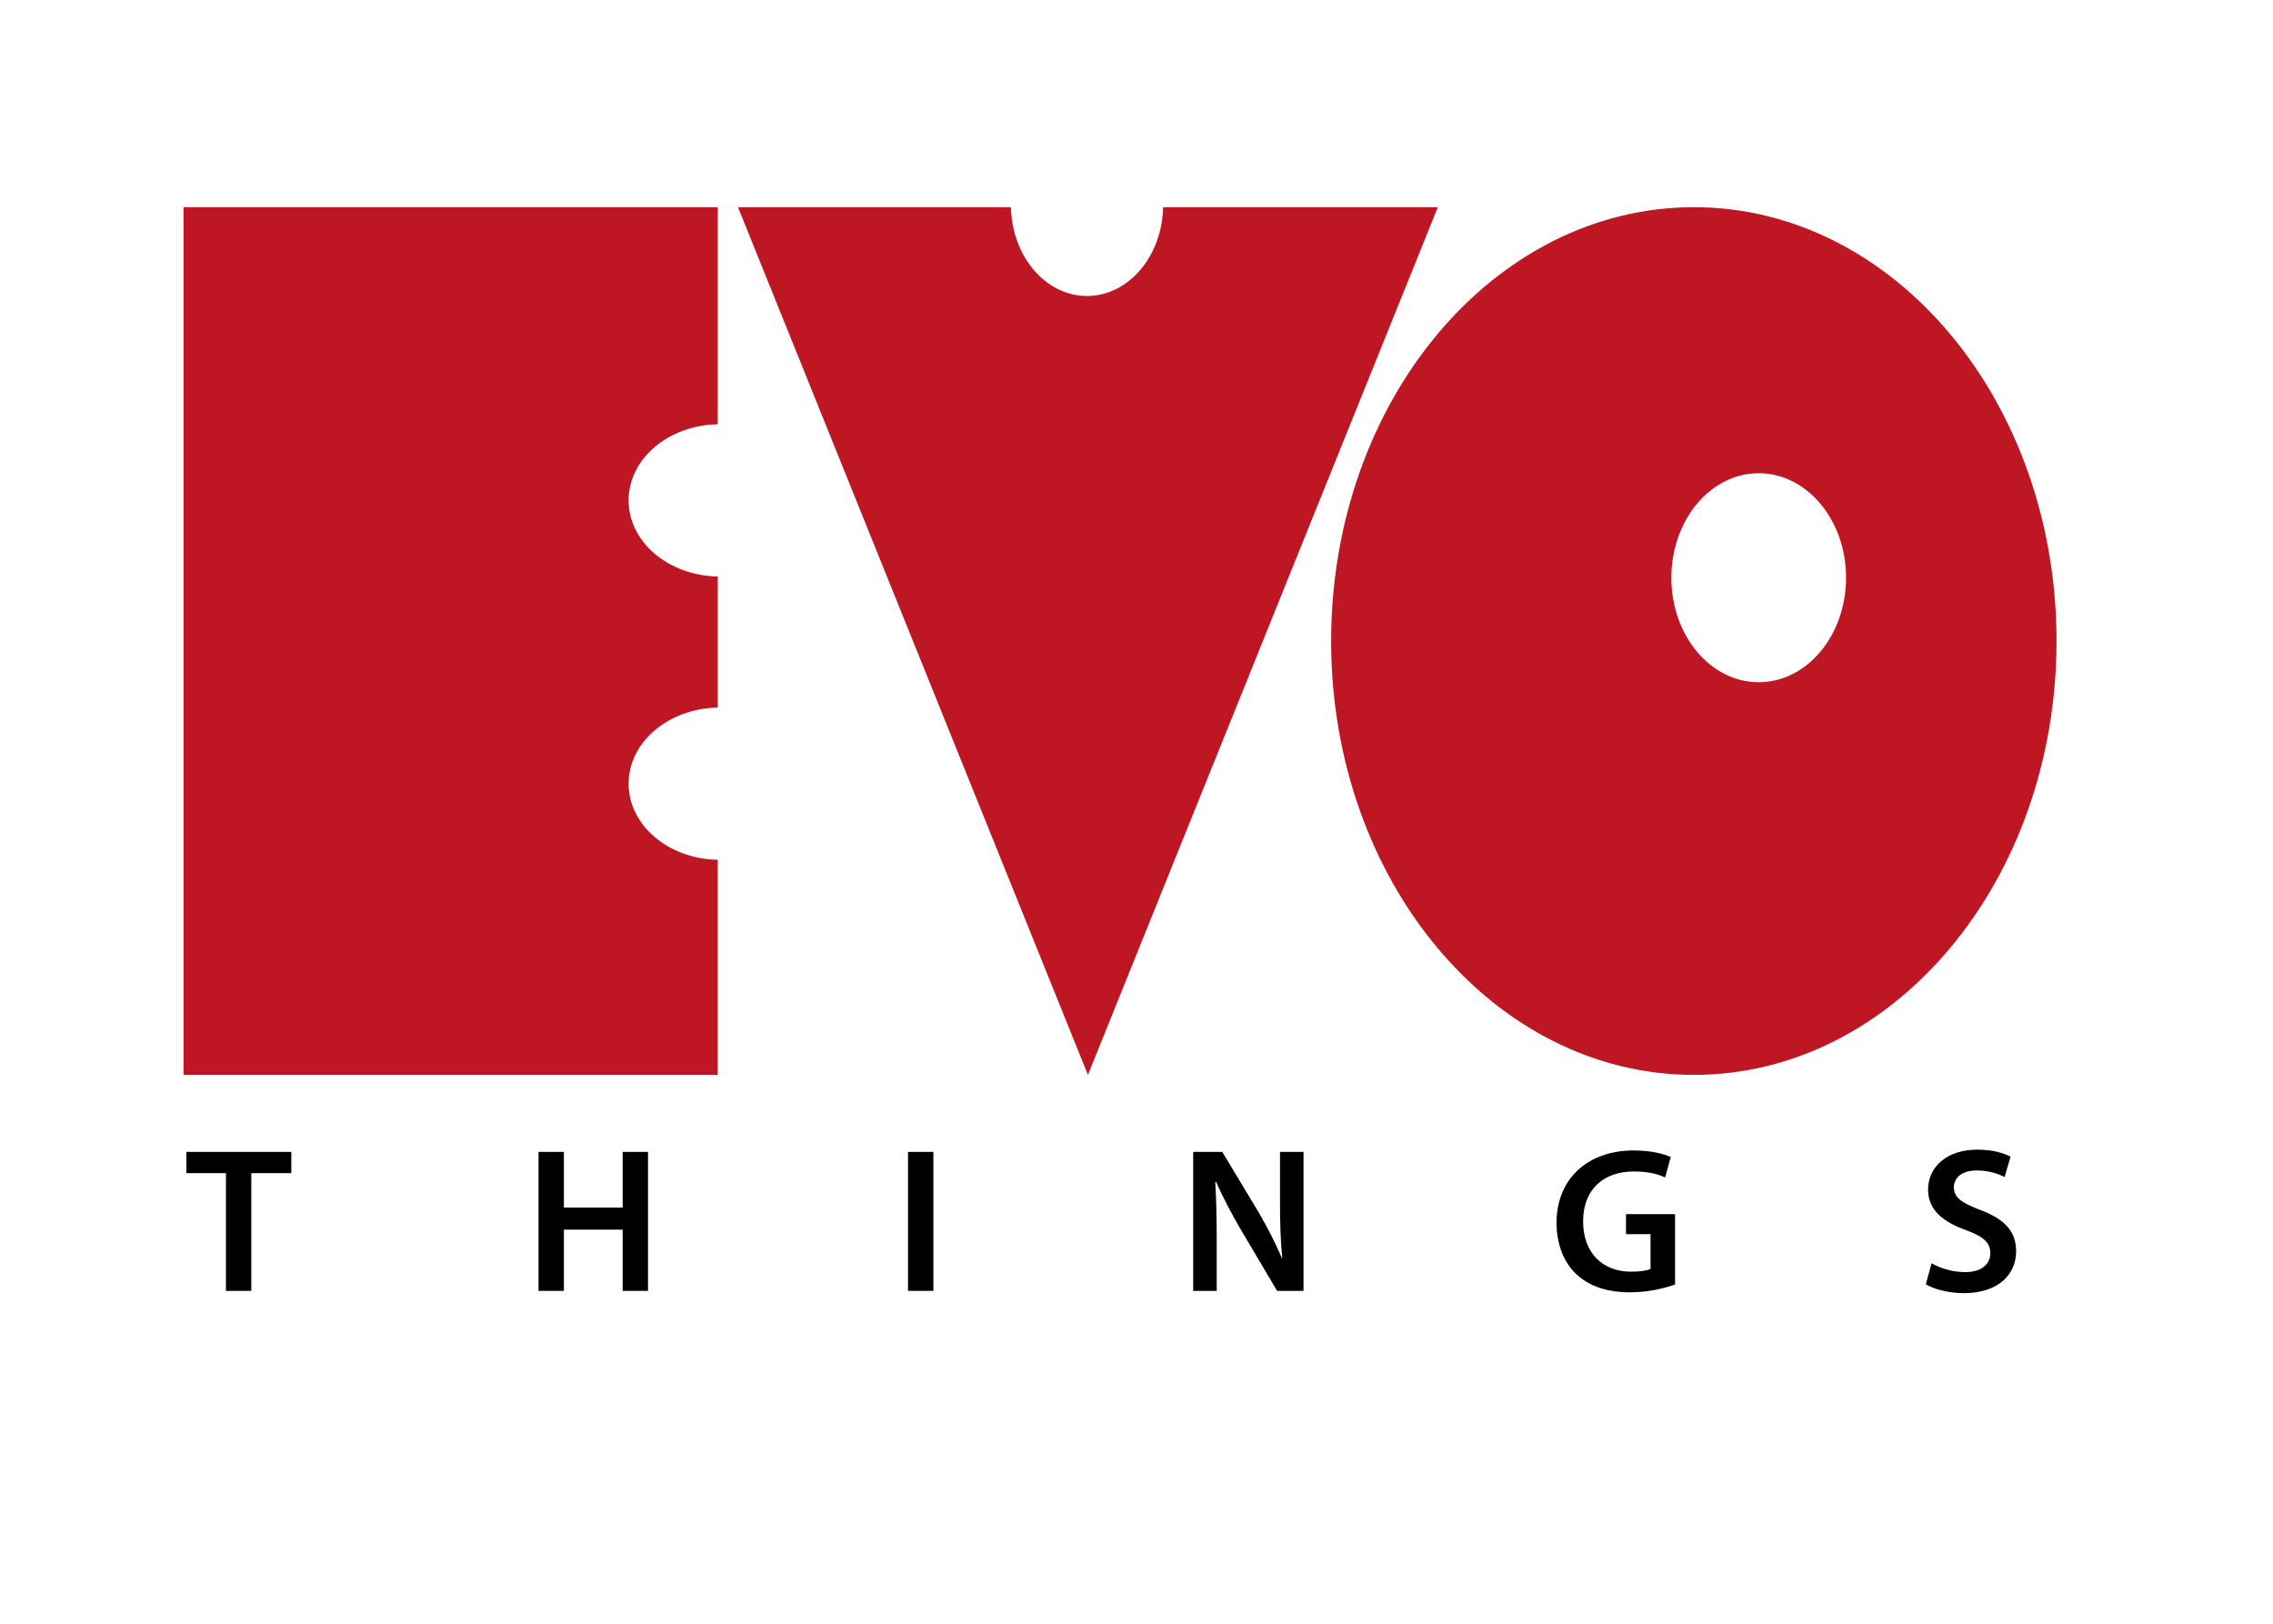
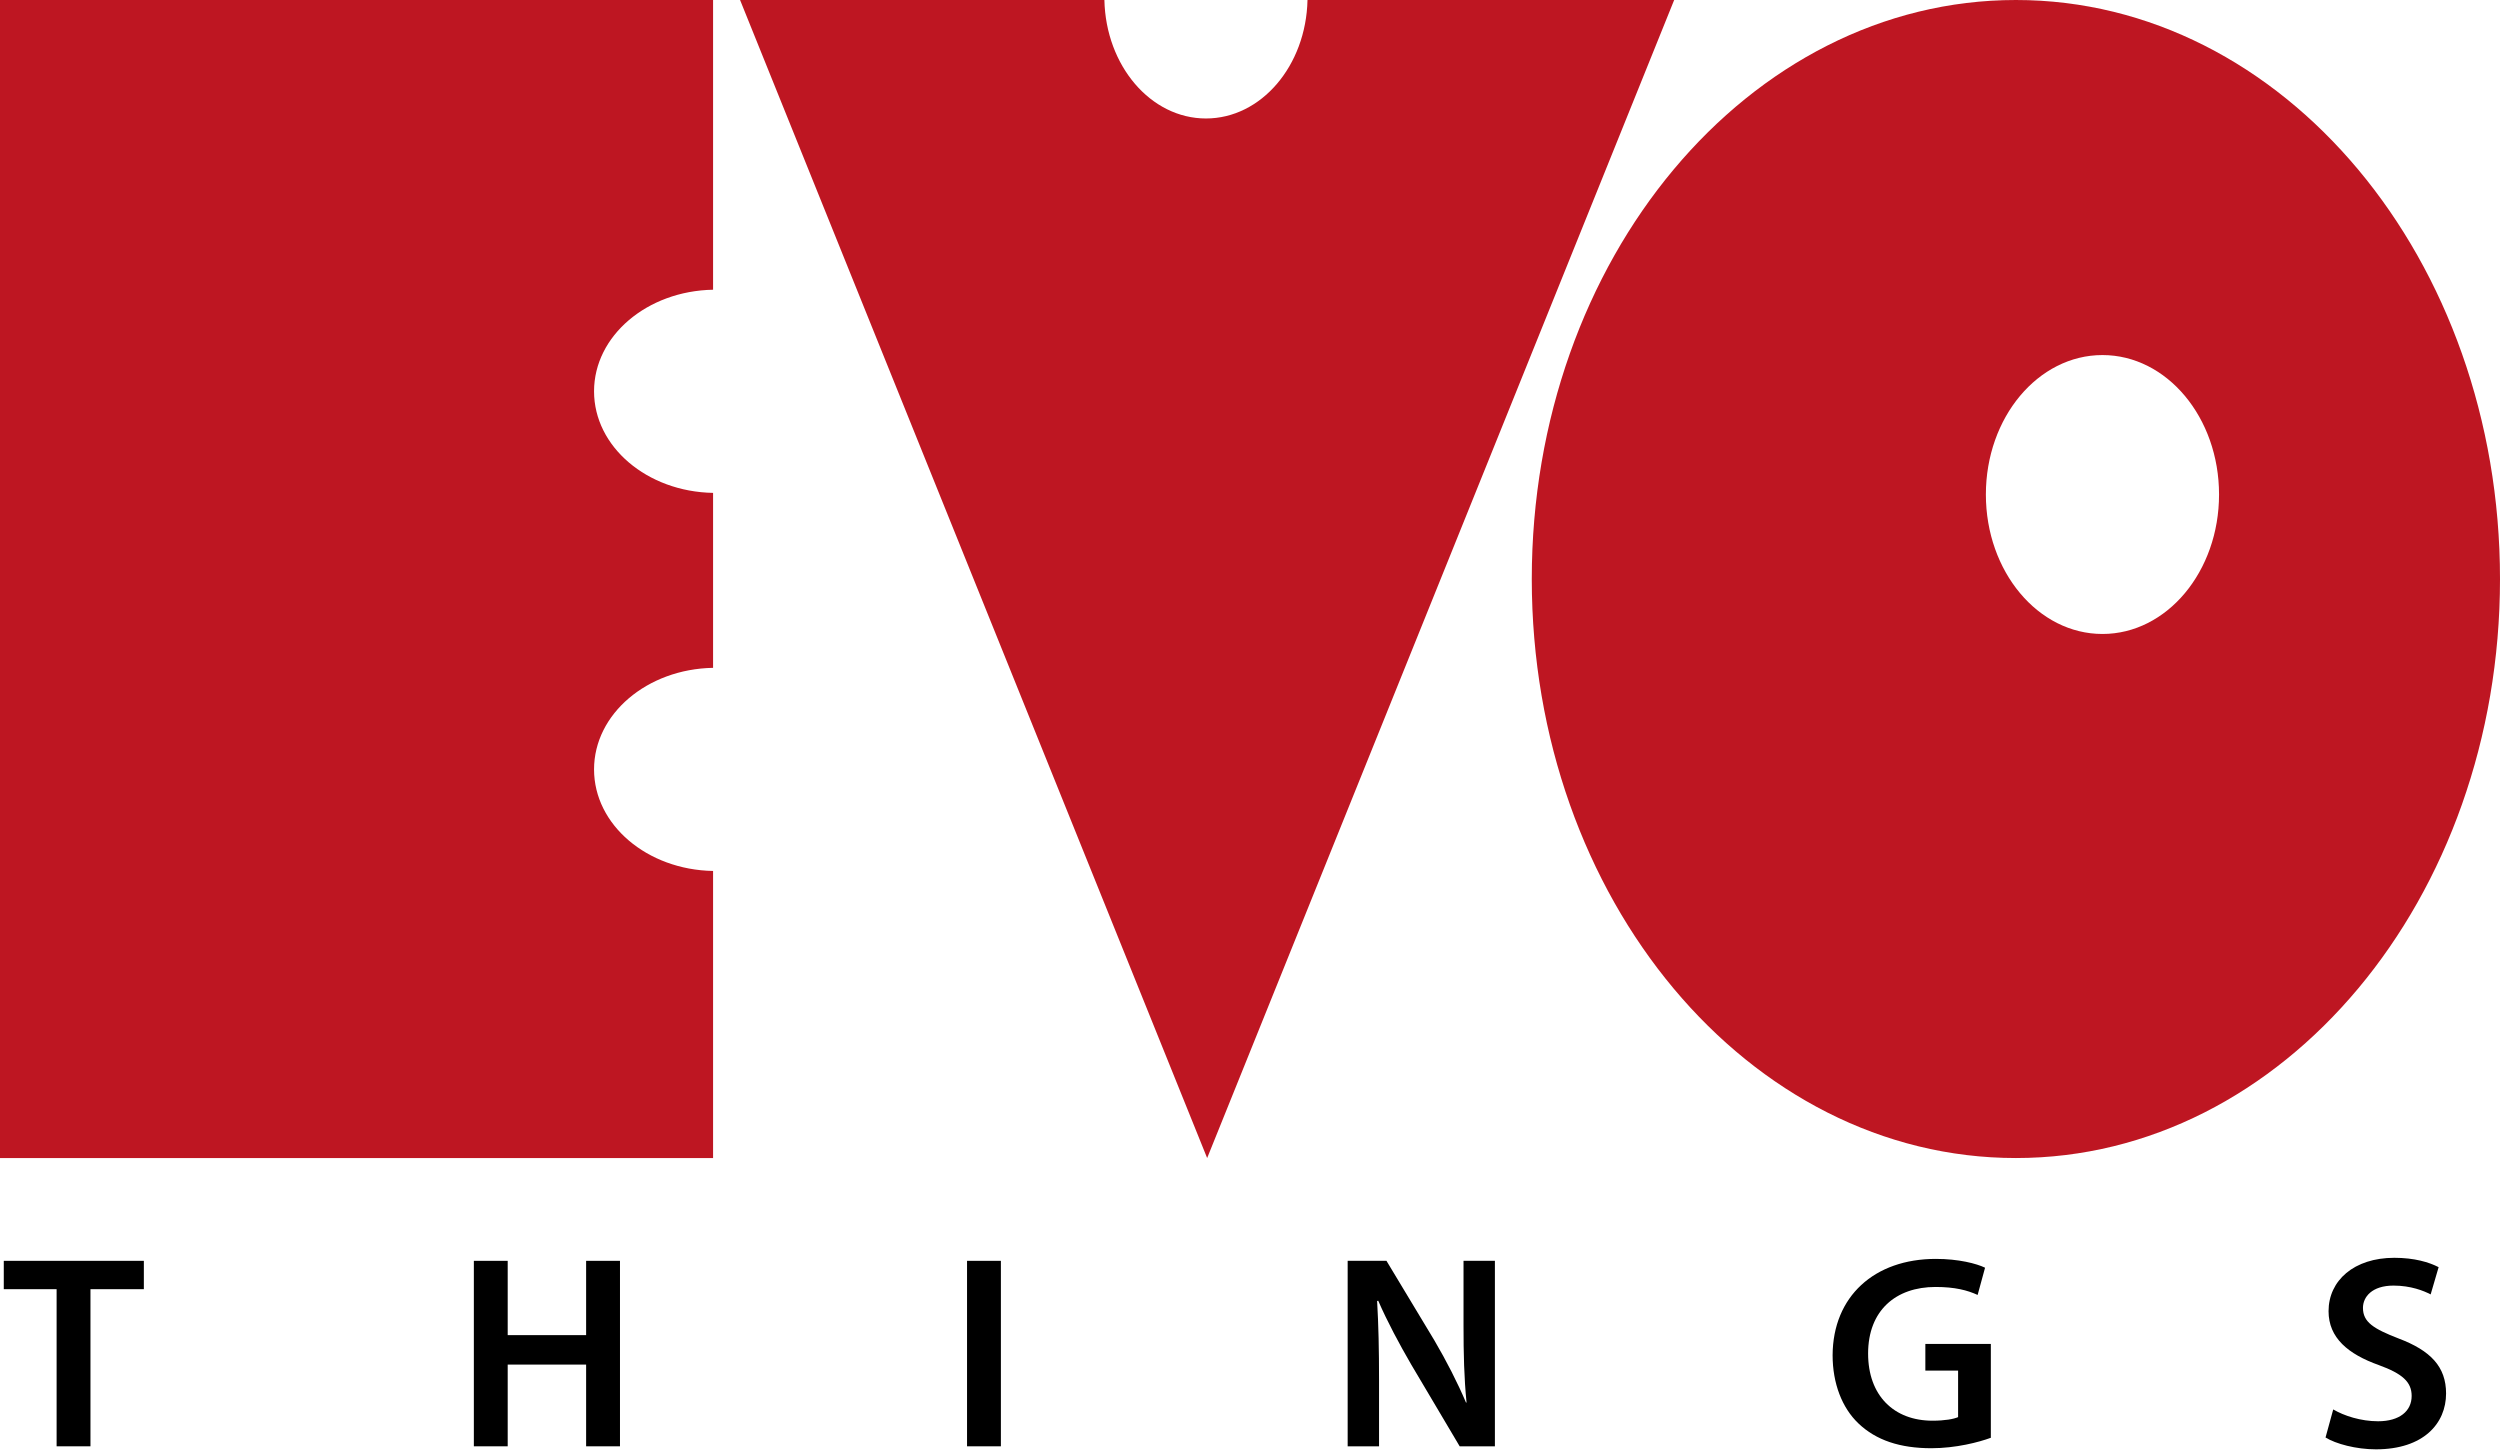
- <svg xmlns="http://www.w3.org/2000/svg" version="1.1" id="Layer_1" x="0px" y="0px" width="396.85px" height="283.46px" viewBox="0 0 396.85 283.46" enable-background="new 0 0 396.85 283.46" xml:space="preserve">
+ <svg xmlns="http://www.w3.org/2000/svg" version="1.1" id="Layer_1" x="0px" y="0px" width="327.012px" height="189.58px" viewBox="0 0 327.012 189.58" enable-background="new 0 0 327.012 189.58" xml:space="preserve">
  <g>
-     <path d="M39.449,204.802h-6.911v-3.708h18.322v3.708h-6.983v20.553h-4.427V204.802z" />
-     <path d="M98.452,201.094v9.719h10.259v-9.719h4.428v24.261h-4.428v-10.69H98.452v10.69h-4.427v-24.261H98.452z" />
-     <path d="M162.964,201.094v24.261h-4.427v-24.261H162.964z" />
-     <path d="M208.324,225.354v-24.261h5.076l6.264,10.402c1.583,2.7,3.023,5.508,4.139,8.136h0.072   c-0.324-3.24-0.396-6.372-0.396-10.079v-8.459h4.104v24.261h-4.607l-6.335-10.69c-1.548-2.664-3.132-5.615-4.319-8.351   l-0.145,0.035c0.181,3.132,0.252,6.336,0.252,10.331v8.675H208.324z" />
-     <path d="M292.454,224.239c-1.548,0.575-4.571,1.367-7.775,1.367c-4.104,0-7.235-1.044-9.538-3.239   c-2.16-2.052-3.384-5.256-3.384-8.927c0.036-7.703,5.472-12.599,13.498-12.599c2.988,0,5.327,0.612,6.443,1.152l-0.972,3.563   c-1.332-0.612-2.952-1.044-5.508-1.044c-5.184,0-8.818,3.06-8.818,8.711c0,5.507,3.383,8.782,8.423,8.782   c1.62,0,2.771-0.216,3.348-0.468v-6.083h-4.283v-3.491h8.566V224.239z" />
-     <path d="M337.24,220.531c1.404,0.828,3.6,1.548,5.867,1.548c2.808,0,4.392-1.332,4.392-3.312c0-1.836-1.224-2.916-4.283-4.031   c-4.031-1.44-6.587-3.563-6.587-7.056c0-3.995,3.312-6.982,8.603-6.982c2.628,0,4.535,0.575,5.795,1.224l-1.043,3.563   c-0.9-0.468-2.592-1.152-4.859-1.152c-2.809,0-3.996,1.477-3.996,2.916c0,1.872,1.404,2.735,4.644,3.995   c4.212,1.584,6.228,3.708,6.228,7.199c0,3.924-2.952,7.308-9.18,7.308c-2.591,0-5.255-0.72-6.587-1.548L337.24,220.531z" />
+     <path d="M7.405,168.631H0.494v-3.708h18.322v3.708h-6.983v20.553H7.405V168.631z" />
+     <path d="M66.409,164.923v9.719h10.259v-9.719h4.428v24.261h-4.428v-10.69H66.409v10.69h-4.427v-24.261H66.409z" />
+     <path d="M130.921,164.923v24.261h-4.427v-24.261H130.921z" />
+     <path d="M176.281,189.184v-24.261h5.076l6.264,10.402c1.583,2.7,3.023,5.508,4.139,8.136h0.072   c-0.324-3.24-0.396-6.372-0.396-10.079v-8.459h4.104v24.261h-4.607l-6.335-10.69c-1.548-2.664-3.132-5.615-4.319-8.351   l-0.145,0.035c0.181,3.132,0.252,6.336,0.252,10.331v8.675H176.281z" />
+     <path d="M260.411,188.068c-1.548,0.575-4.571,1.367-7.775,1.367c-4.104,0-7.235-1.044-9.538-3.239   c-2.16-2.052-3.384-5.256-3.384-8.927c0.036-7.703,5.472-12.599,13.498-12.599c2.988,0,5.327,0.612,6.443,1.152l-0.972,3.563   c-1.332-0.612-2.952-1.044-5.508-1.044c-5.184,0-8.818,3.06-8.818,8.711c0,5.507,3.383,8.782,8.423,8.782   c1.62,0,2.771-0.216,3.348-0.468v-6.083h-4.283v-3.491h8.566V188.068z" />
+     <path d="M305.197,184.36c1.404,0.828,3.6,1.548,5.867,1.548c2.808,0,4.392-1.332,4.392-3.312c0-1.836-1.224-2.916-4.283-4.031   c-4.031-1.44-6.587-3.563-6.587-7.056c0-3.995,3.312-6.982,8.603-6.982c2.628,0,4.535,0.575,5.795,1.224l-1.043,3.563   c-0.9-0.468-2.592-1.152-4.859-1.152c-2.809,0-3.996,1.477-3.996,2.916c0,1.872,1.404,2.735,4.644,3.995   c4.212,1.584,6.228,3.708,6.228,7.199c0,3.924-2.952,7.308-9.18,7.308c-2.591,0-5.255-0.72-6.587-1.548L305.197,184.36z" />
  </g>
-   <path fill="#BE1622" d="M203.071,36.171c-0.186,8.595-6.055,15.498-13.284,15.498c-7.229,0-13.099-6.903-13.284-15.497h-47.654  l61.096,151.477l61.088-151.478H203.071z" />
+   <path fill="#BE1622" d="M171.028,0c-0.186,8.595-6.055,15.498-13.284,15.498c-7.229,0-13.099-6.903-13.284-15.497H96.805  l61.096,151.477L218.989,0H171.028z" />
  <g>
    <g>
      <g>
        <g>
-           <path fill="#BE1622" d="M109.748,136.813c0-7.249,6.942-13.134,15.57-13.287v-22.884c-8.627-0.153-15.57-6.037-15.57-13.287      c0-7.25,6.942-13.134,15.57-13.288V36.171H32.043v151.477h93.274v-37.551C116.689,149.944,109.748,144.063,109.748,136.813z" />
+           <path fill="#BE1622" d="M77.704,100.643c0-7.249,6.942-13.134,15.57-13.287V64.472c-8.627-0.153-15.57-6.037-15.57-13.287      c0-7.25,6.942-13.134,15.57-13.288V0H0v151.477h93.274v-37.551C84.646,113.773,77.704,107.893,77.704,100.643z" />
        </g>
      </g>
    </g>
  </g>
-   <path fill="#BE1622" d="M295.735,36.171c-34.979,0-63.328,33.91-63.328,75.74c0,41.827,28.35,75.737,63.328,75.737  c34.971,0,63.32-33.91,63.32-75.737C359.056,70.082,330.706,36.171,295.735,36.171z M307.056,119.097  c-8.422,0-15.25-8.167-15.25-18.241c0-10.074,6.828-18.241,15.25-18.241c8.424,0,15.25,8.167,15.25,18.241  C322.306,110.93,315.479,119.097,307.056,119.097z" />
+   <path fill="#BE1622" d="M263.692,0c-34.979,0-63.328,33.91-63.328,75.74c0,41.827,28.35,75.737,63.328,75.737  c34.971,0,63.32-33.91,63.32-75.737C327.012,33.911,298.663,0,263.692,0z M275.012,82.926c-8.422,0-15.25-8.167-15.25-18.241  c0-10.074,6.828-18.241,15.25-18.241c8.424,0,15.25,8.167,15.25,18.241C290.262,74.759,283.436,82.926,275.012,82.926z" />
</svg>
